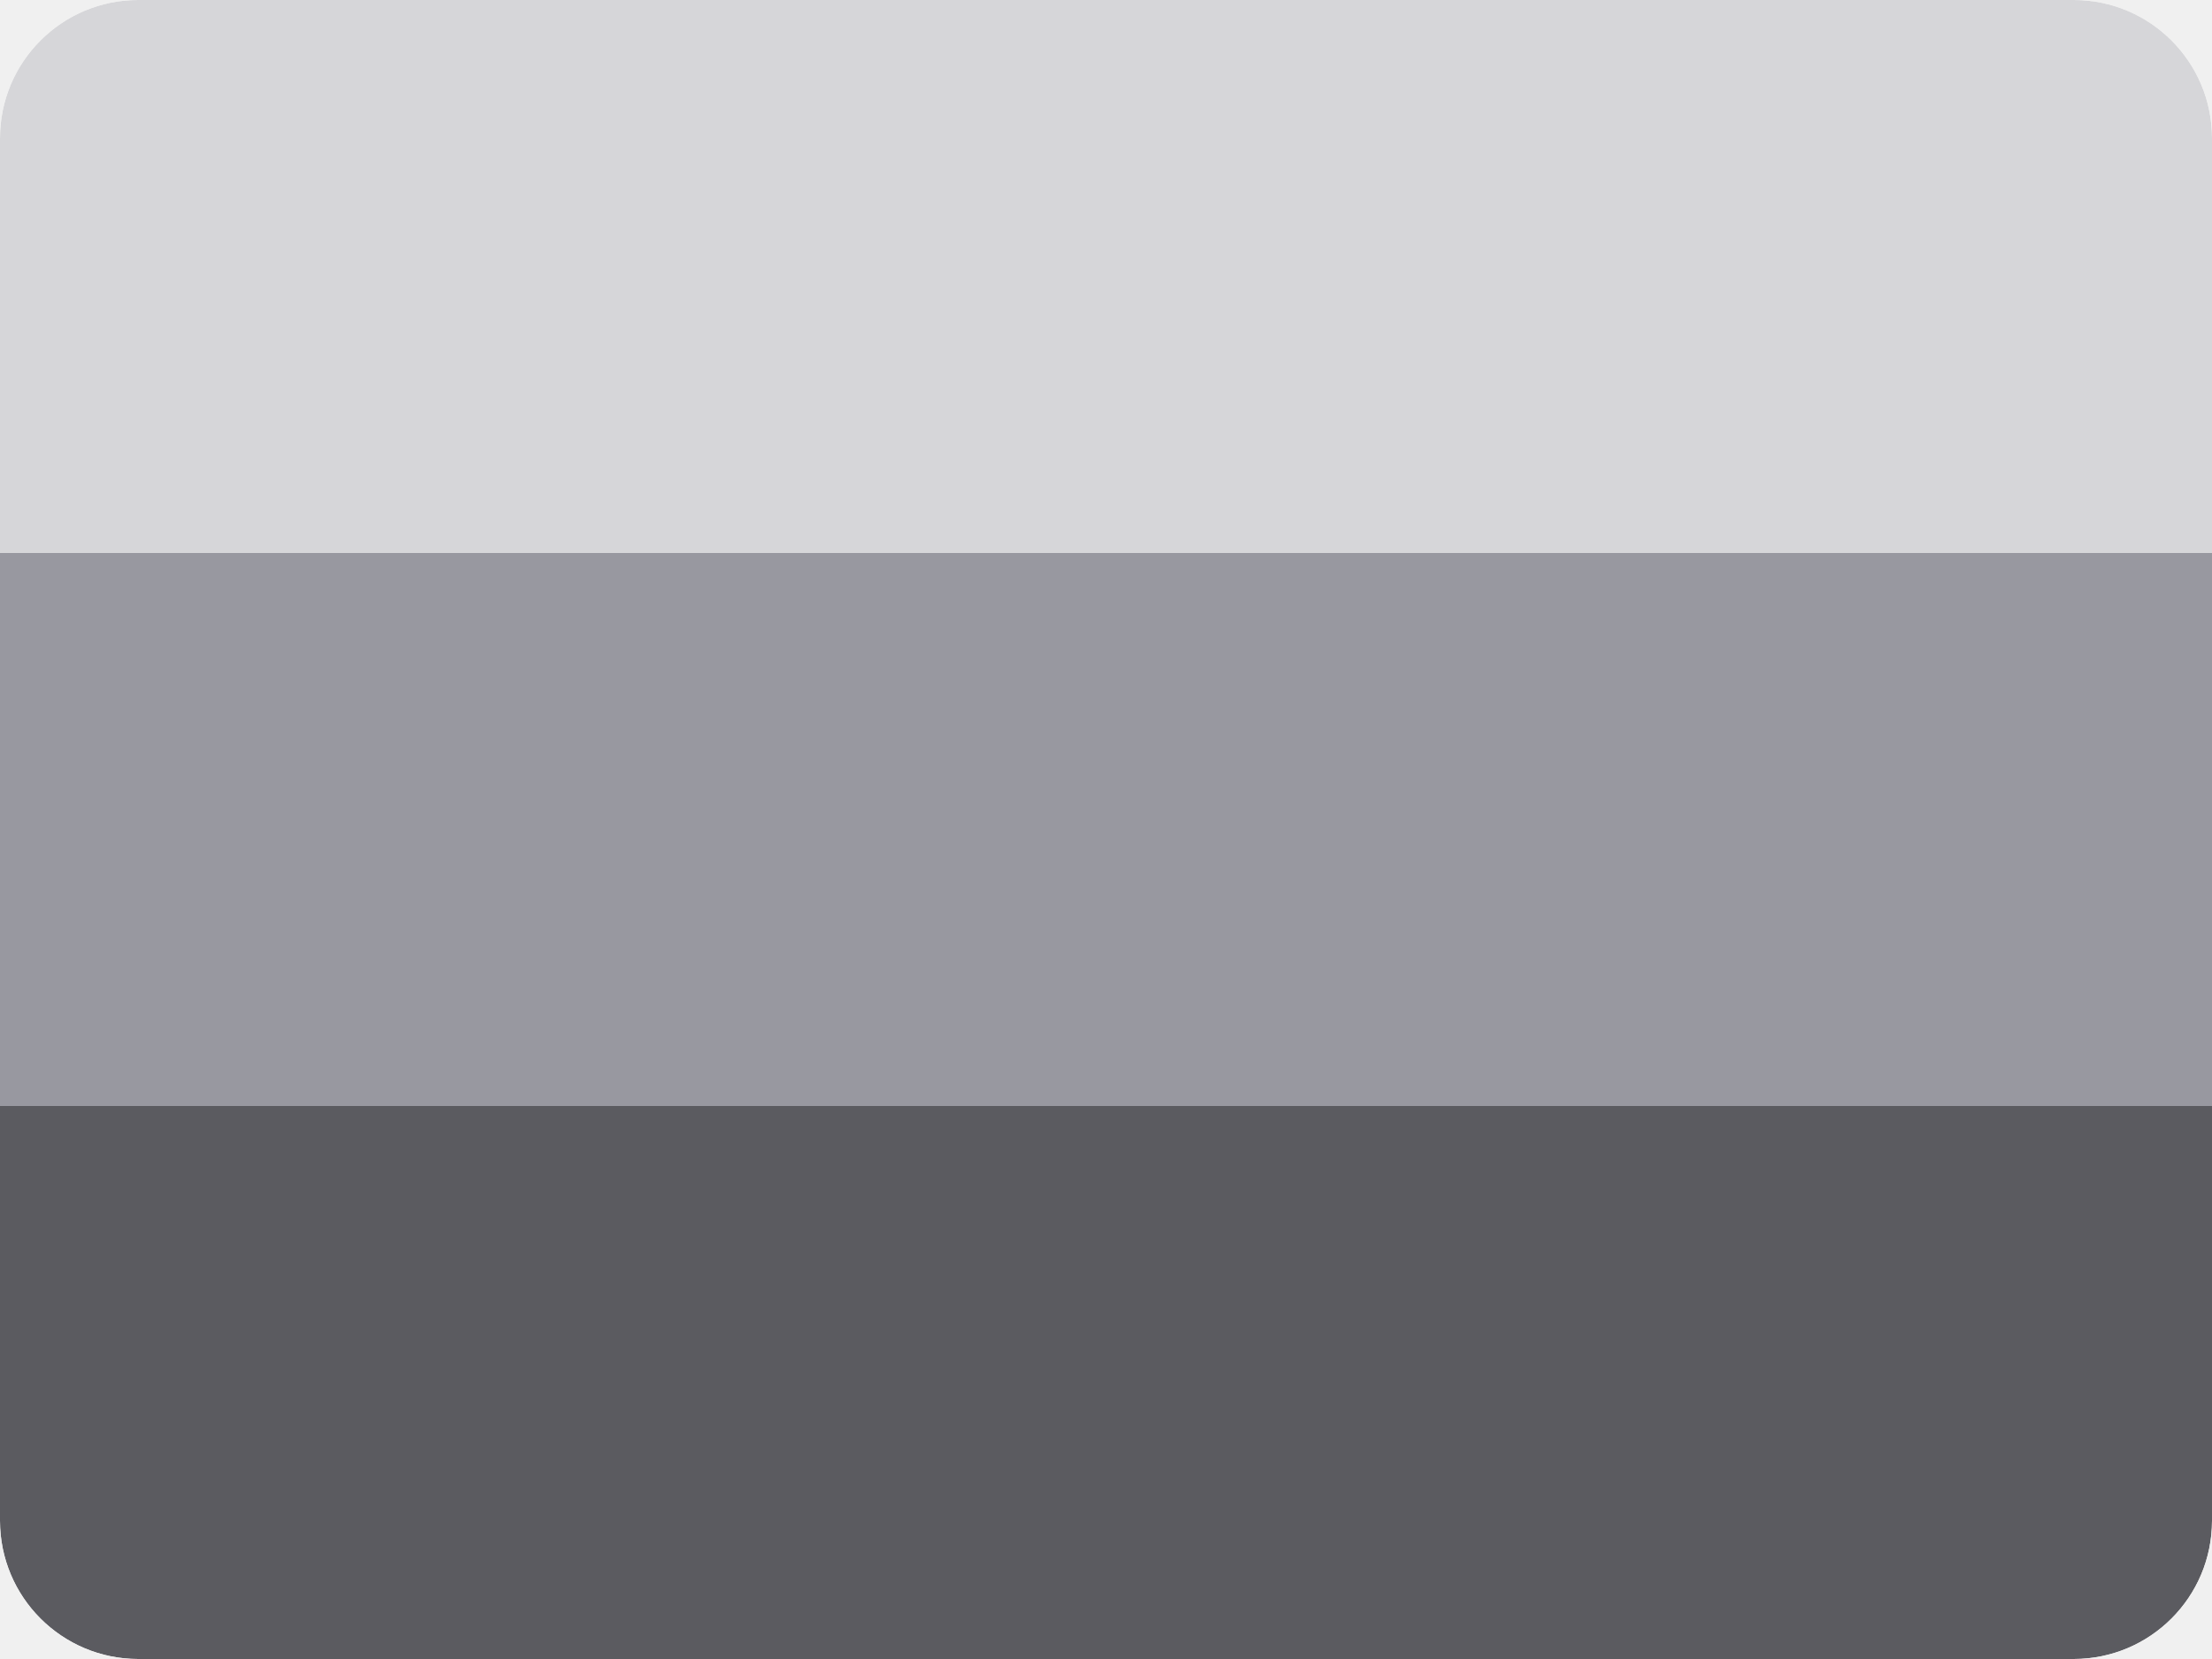
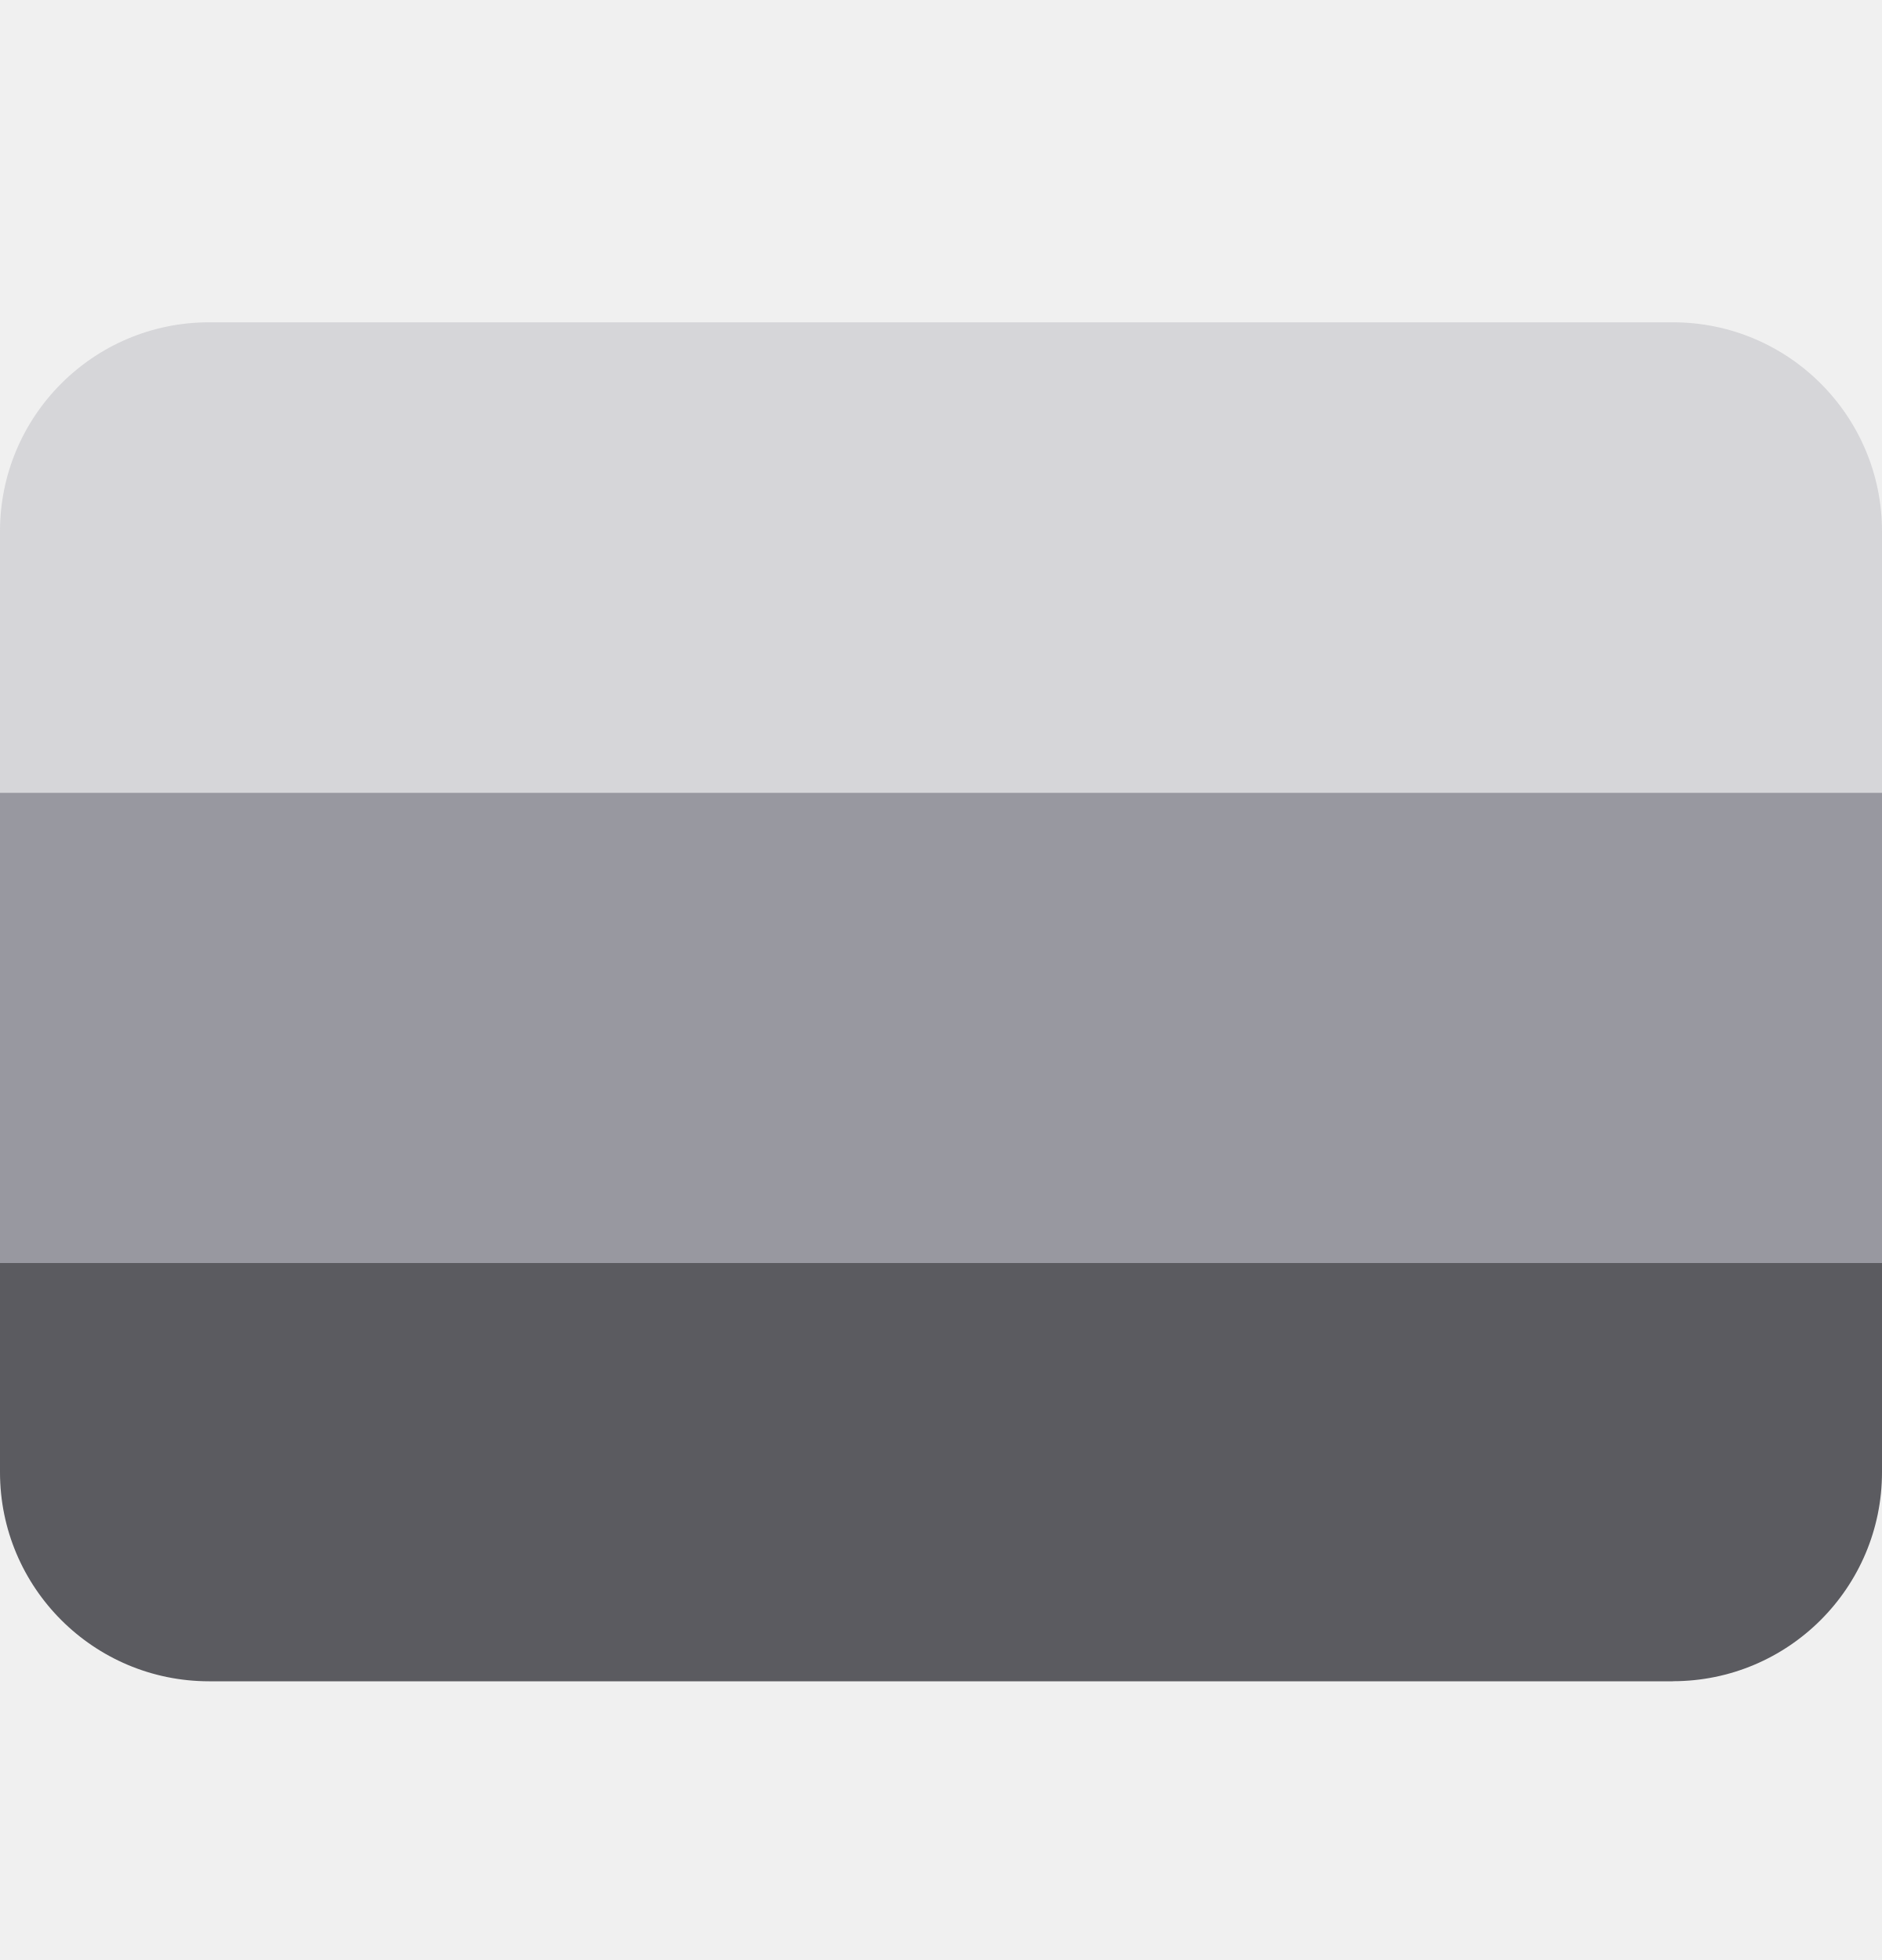
- <svg xmlns="http://www.w3.org/2000/svg" width="16" height="12" fill="none" viewBox="0 0 16 12">
-   <g clip-path="url(#a)">
-     <mask id="b" width="16" height="12" x="0" y="0" maskUnits="userSpaceOnUse" style="mask-type:luminance">
-       <path fill="#fff" d="M0 0h16v12H0z" />
-     </mask>
-     <g fill-rule="evenodd" clip-rule="evenodd" mask="url(#b)">
-       <path fill="#9898A0" d="M0 0h16v12H0V0Z" />
-       <path fill="#D6D6D9" d="M0 0v4h16V0H0Z" />
-       <path fill="#5B5B60" d="M0 8v4h16V8H0Z" />
-     </g>
-   </g>
-   <defs>
-     <clipPath id="a">
-       <rect width="16" height="12" fill="#fff" rx="1" />
-     </clipPath>
-   </defs>
+ <svg xmlns="http://www.w3.org/2000/svg" width="24" height="25" fill="none" viewBox="0 0 24 25">
+   <path fill="#9898A0" d="M0 10.111h24v6H0v-6Z" />
+   <path fill="#D6D6D9" d="M21.333 4.111H2.667A2.667 2.667 0 0 0 0 6.778v3.333h24V6.778a2.667 2.667 0 0 0-2.667-2.667Z" />
+   <path fill="#5B5B60" d="M21.333 21.445H2.667A2.667 2.667 0 0 1 0 18.778V16.11h24v2.667a2.667 2.667 0 0 1-2.667 2.667Z" />
</svg>
